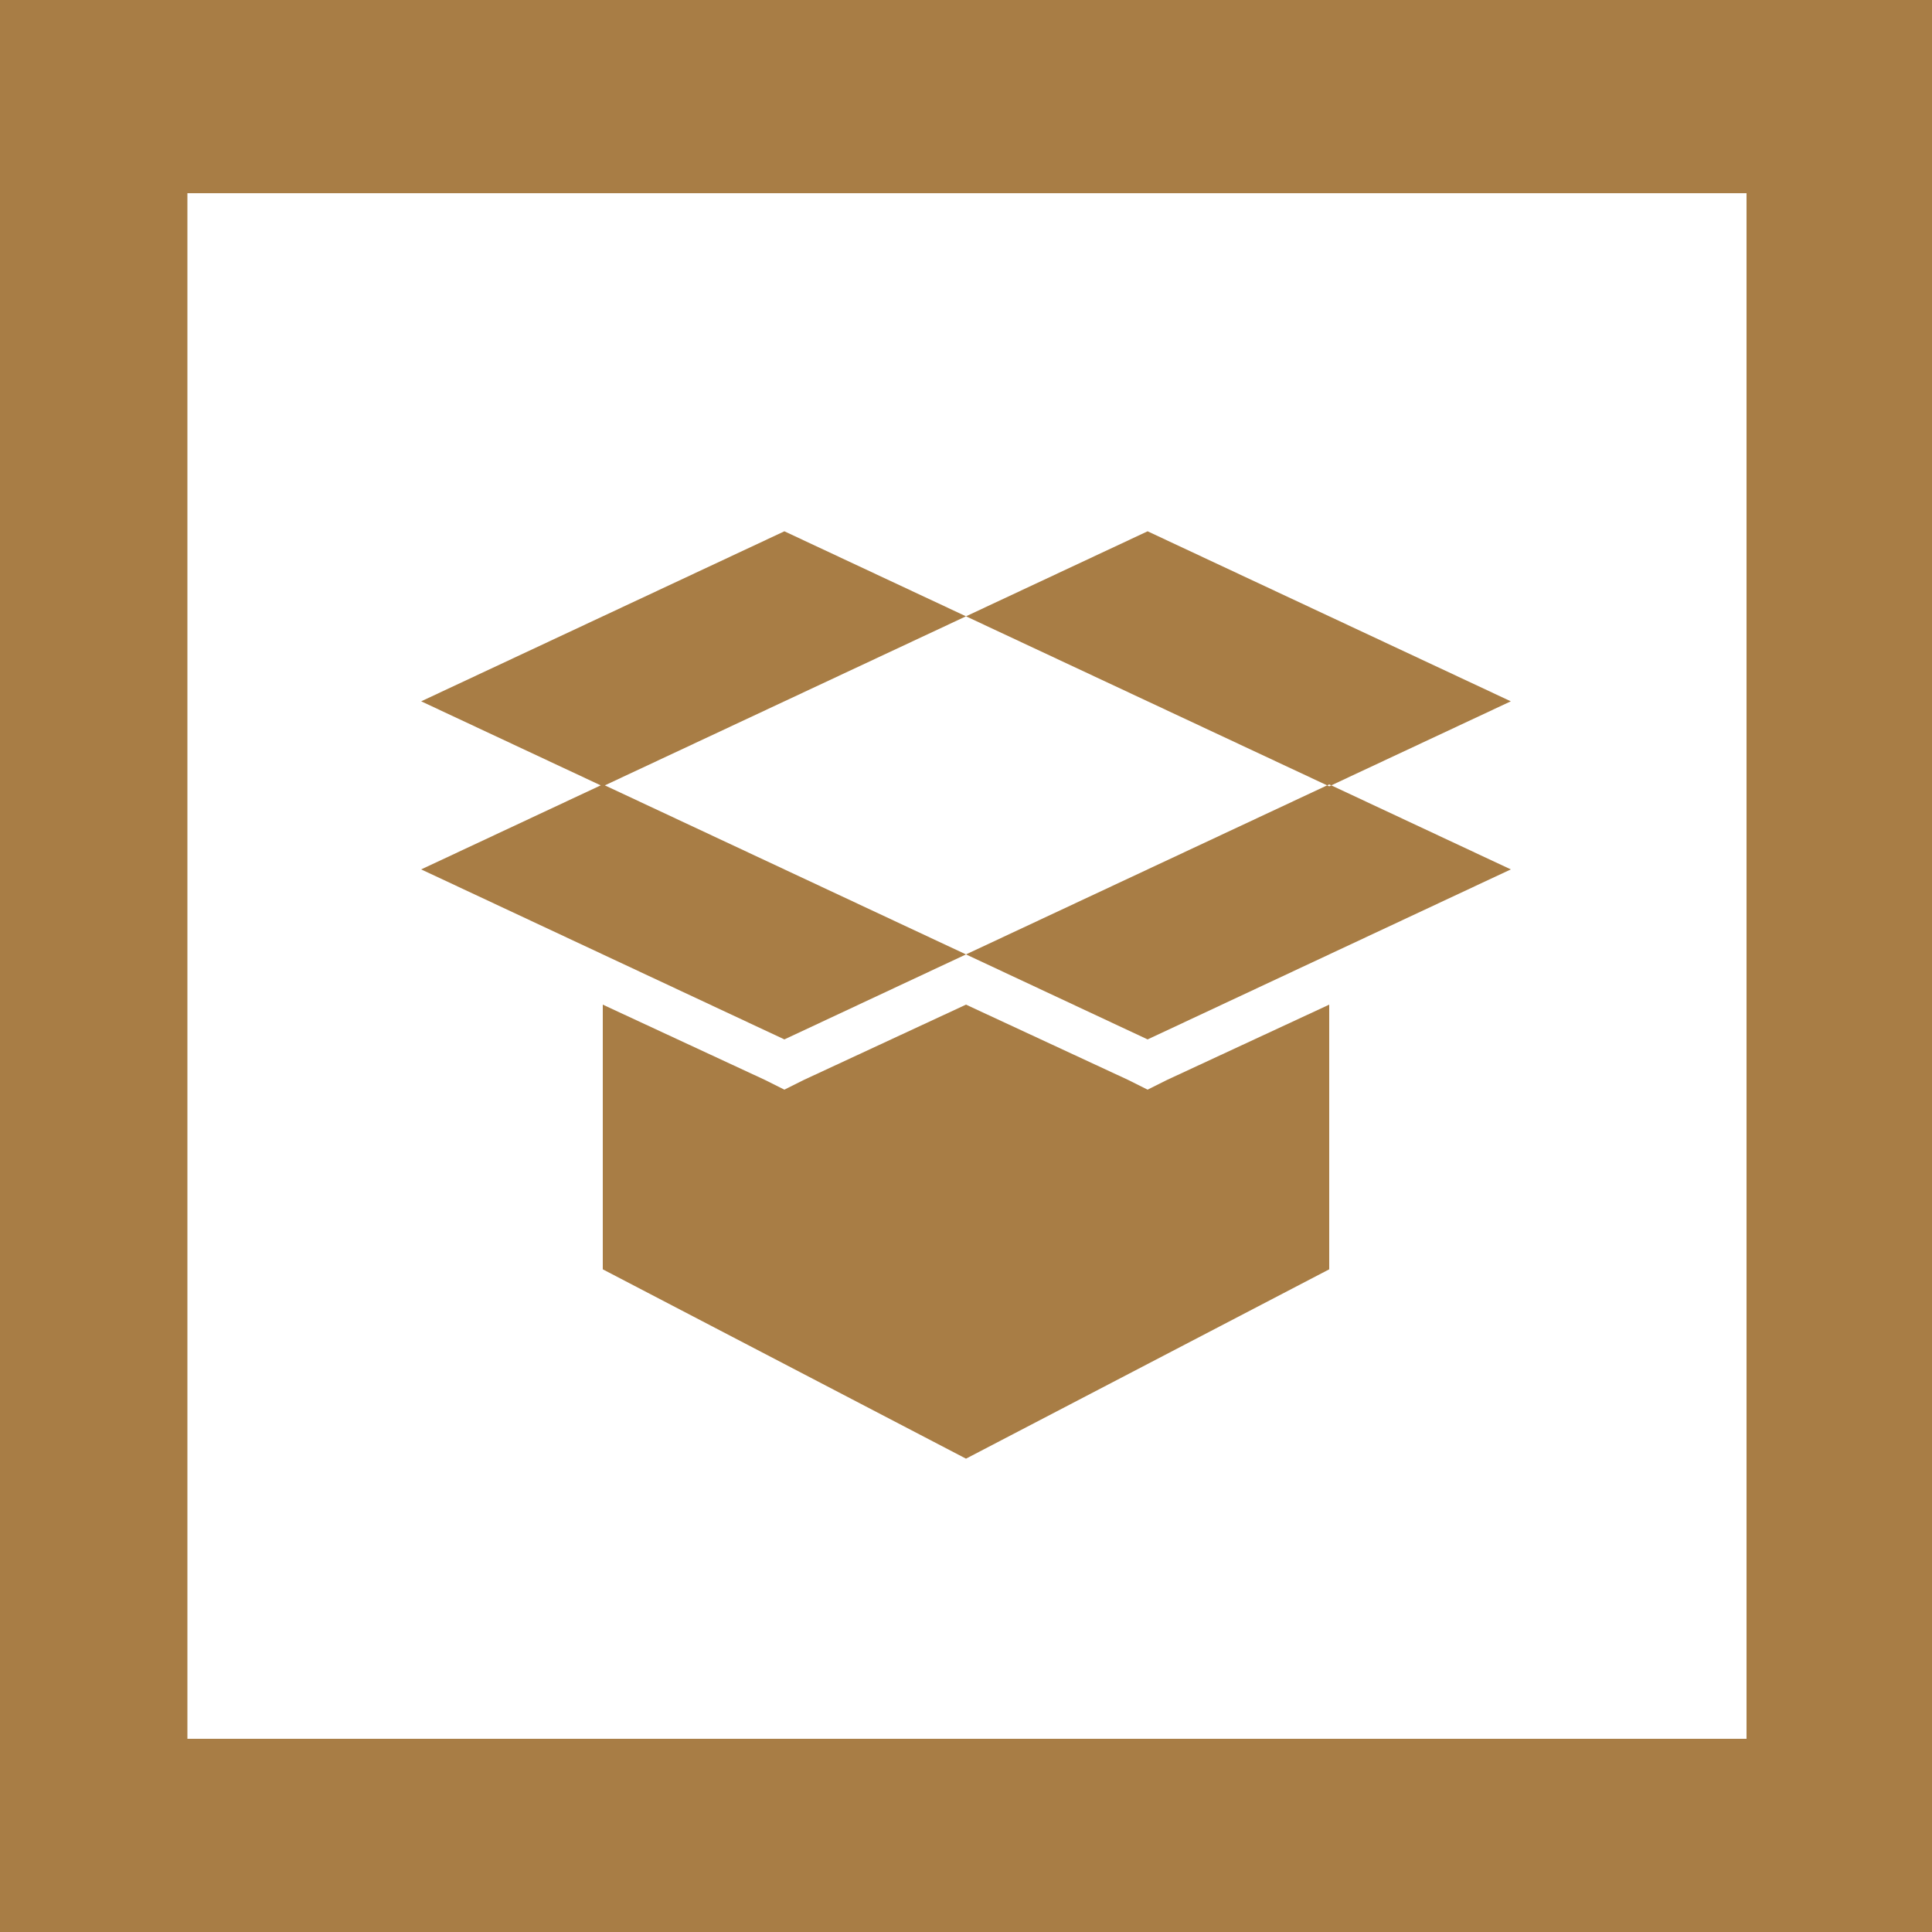
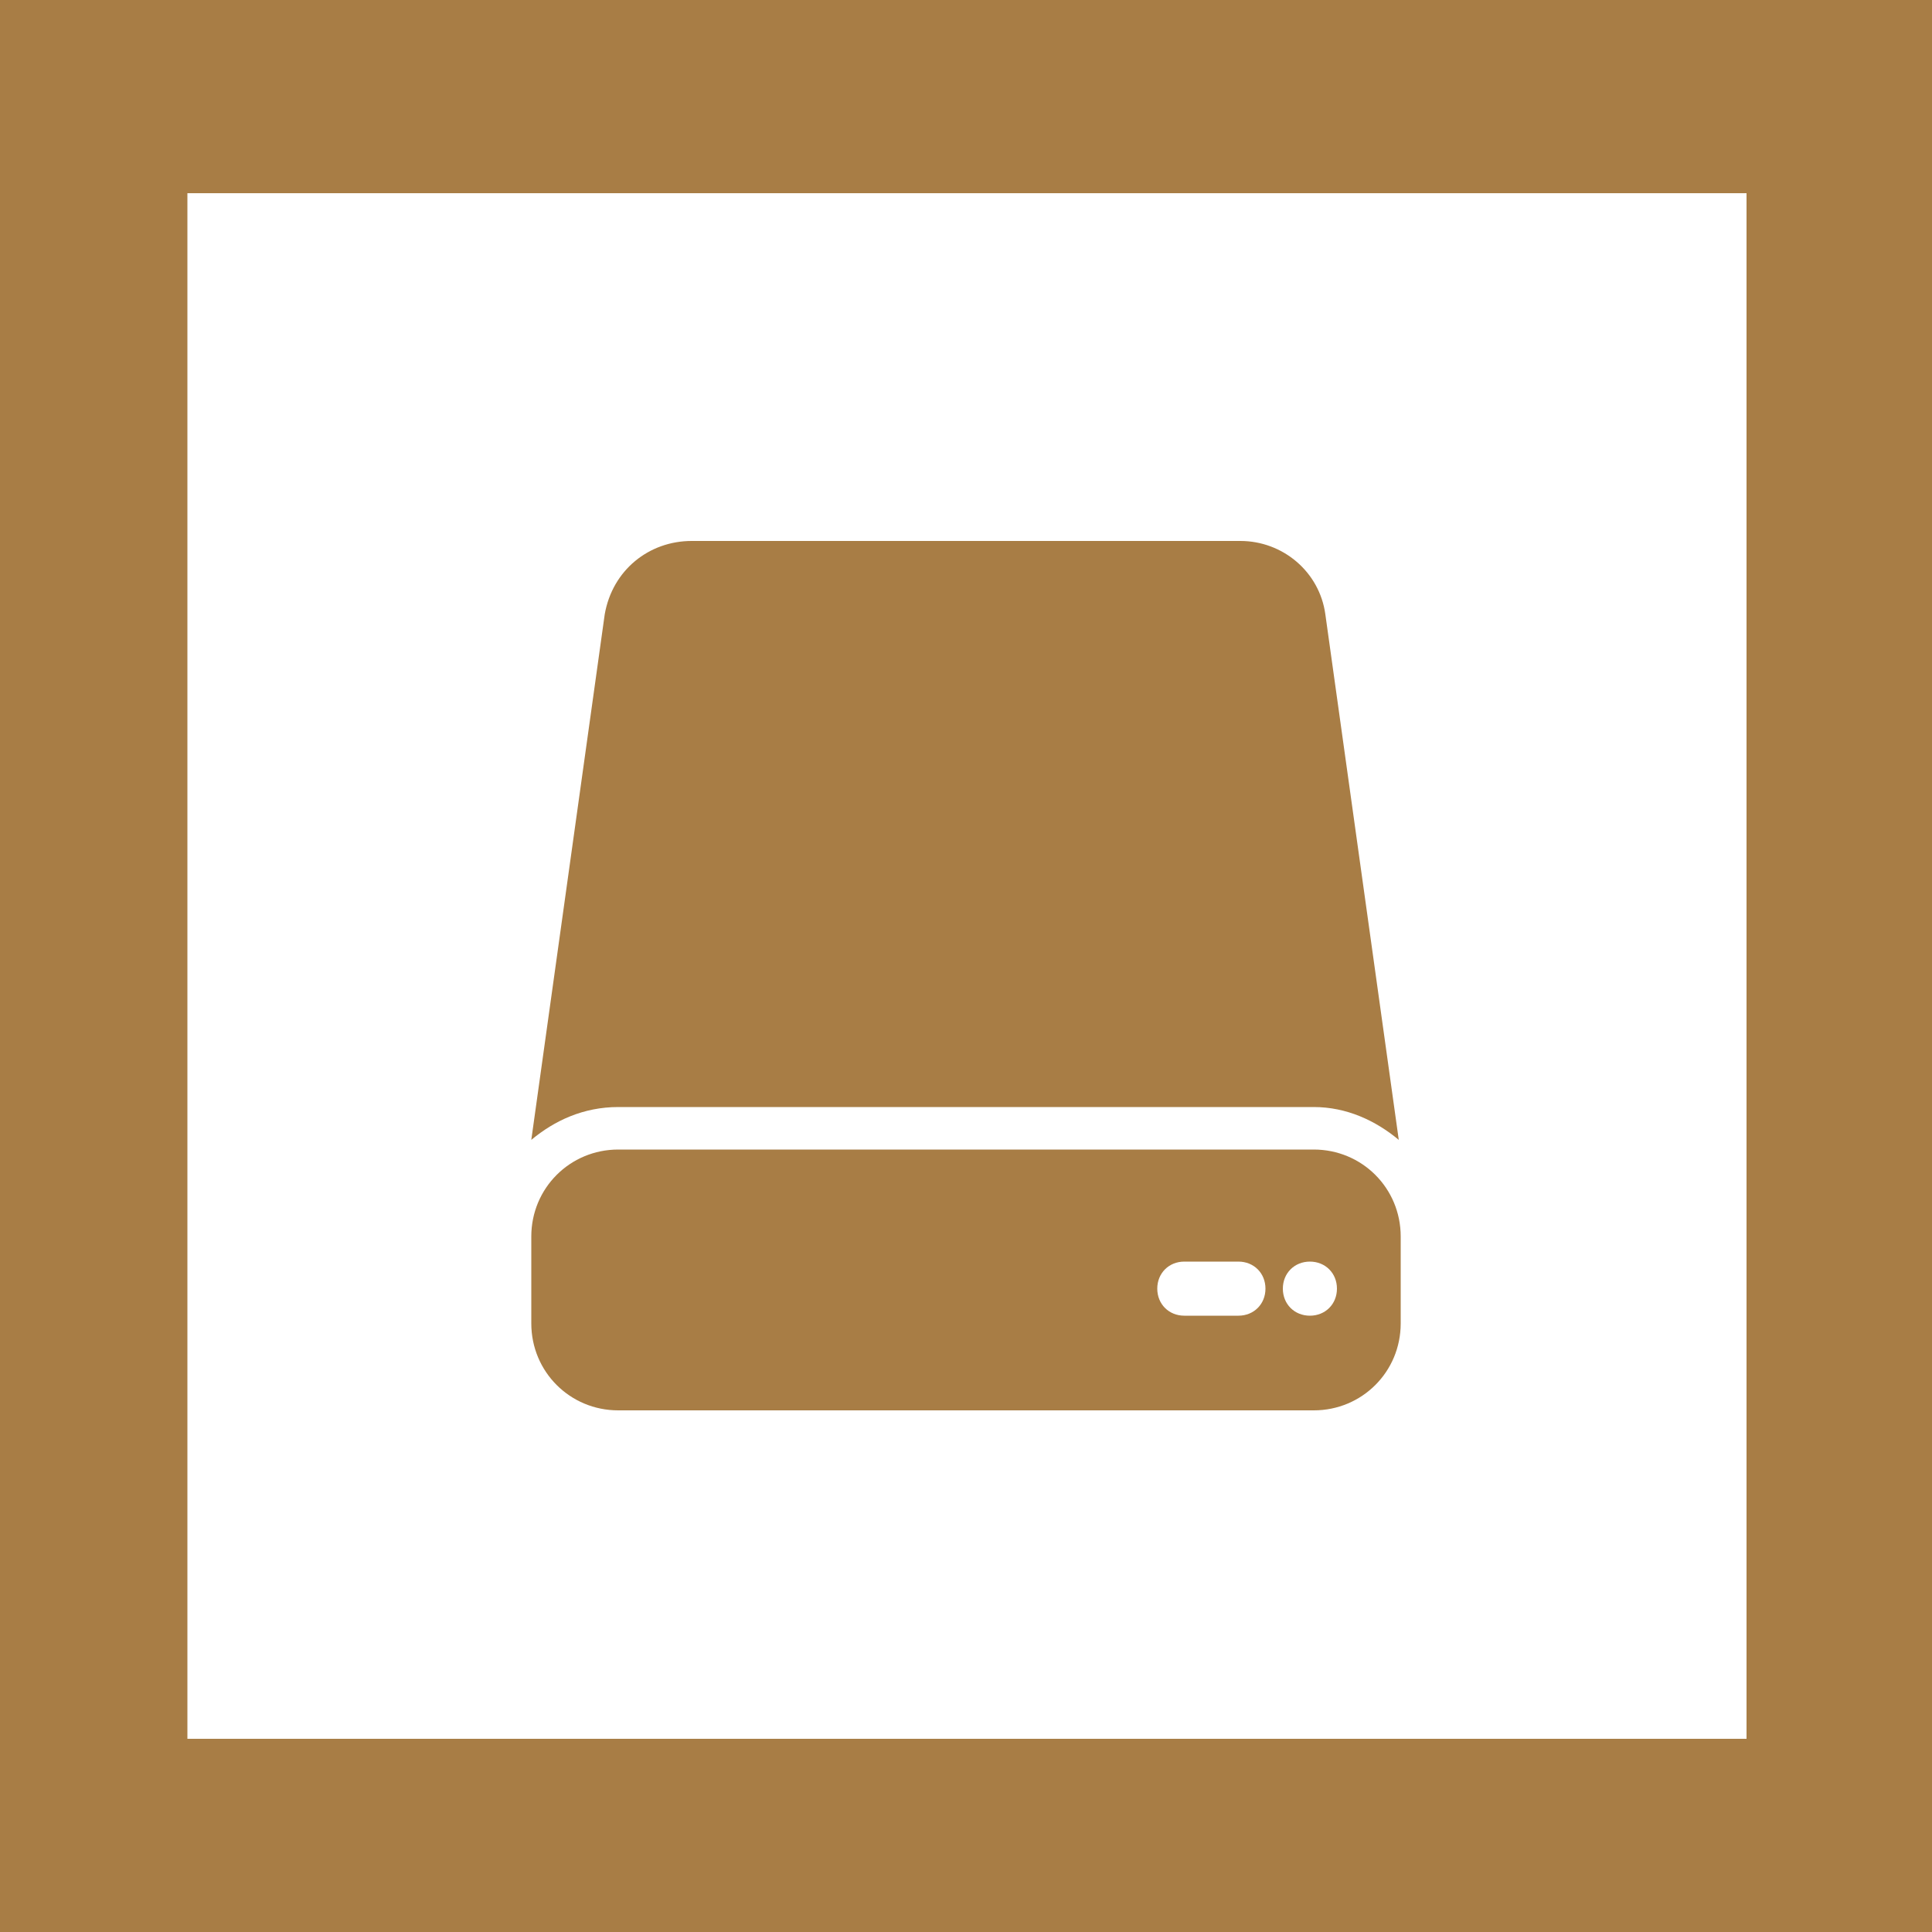
<svg xmlns="http://www.w3.org/2000/svg" viewBox="0 0 100 100">
  <style type="text/css">  
	.st0{fill:#FFFFFF;}
	.st1{fill:#A87D45;}
</style>
  <rect class="st0" width="100" height="100" />
  <path class="st1" d="M100 100H0V0h100V100zM9.7 90h80.7V10H9.7" />
-   <path class="st1" d="M59.4 53.8L50 49.4l18.8-8.8 9.4 4.4 -9.4 4.4L59.4 53.8zM68.8 31.9l-9.4-4.4L50 31.9l18.8 8.8 9.4-4.4L68.8 31.9zM40.6 45l-9.4-4.4L21.8 45l18.8 8.8 9.4-4.4L40.6 45zM40.6 36.3l9.4-4.4 -9.4-4.4 -18.8 8.8 9.4 4.4L40.6 36.3zM68.8 52l-8.4 3.9 -1 0.5 -1-0.5L50 52l-8.4 3.9 -1 0.5 -1-0.5L31.2 52v13.7L50 75.5l18.8-9.8V52z" />
+   <path class="st1" d="M68 57.3c1.7 0 3.2 0.7 4.4 1.7l-3.8-27.2c-0.3-2.2-2.2-3.8-4.4-3.8H35.8c-2.2 0-4.1 1.5-4.5 3.8l-3.8 27.2c1.2-1 2.7-1.7 4.5-1.7H68z" />
+   <path class="st1" d="M68 59.5H32c-2.5 0-4.5 2-4.5 4.5v4.5c0 2.5 2 4.5 4.5 4.5h36c2.5 0 4.5-2 4.5-4.5V64C72.5 61.5 70.5 59.5 68 59.5zM64.1 68.1h-2.8c-0.8 0-1.4-0.6-1.4-1.4s0.6-1.4 1.4-1.4h2.8c0.8 0 1.4 0.6 1.4 1.4S64.9 68.1 64.1 68.1zM67.8 68.1c-0.8 0-1.4-0.6-1.4-1.4s0.6-1.4 1.4-1.4 1.4 0.6 1.4 1.4S68.6 68.1 67.8 68.1z" />
</svg>
